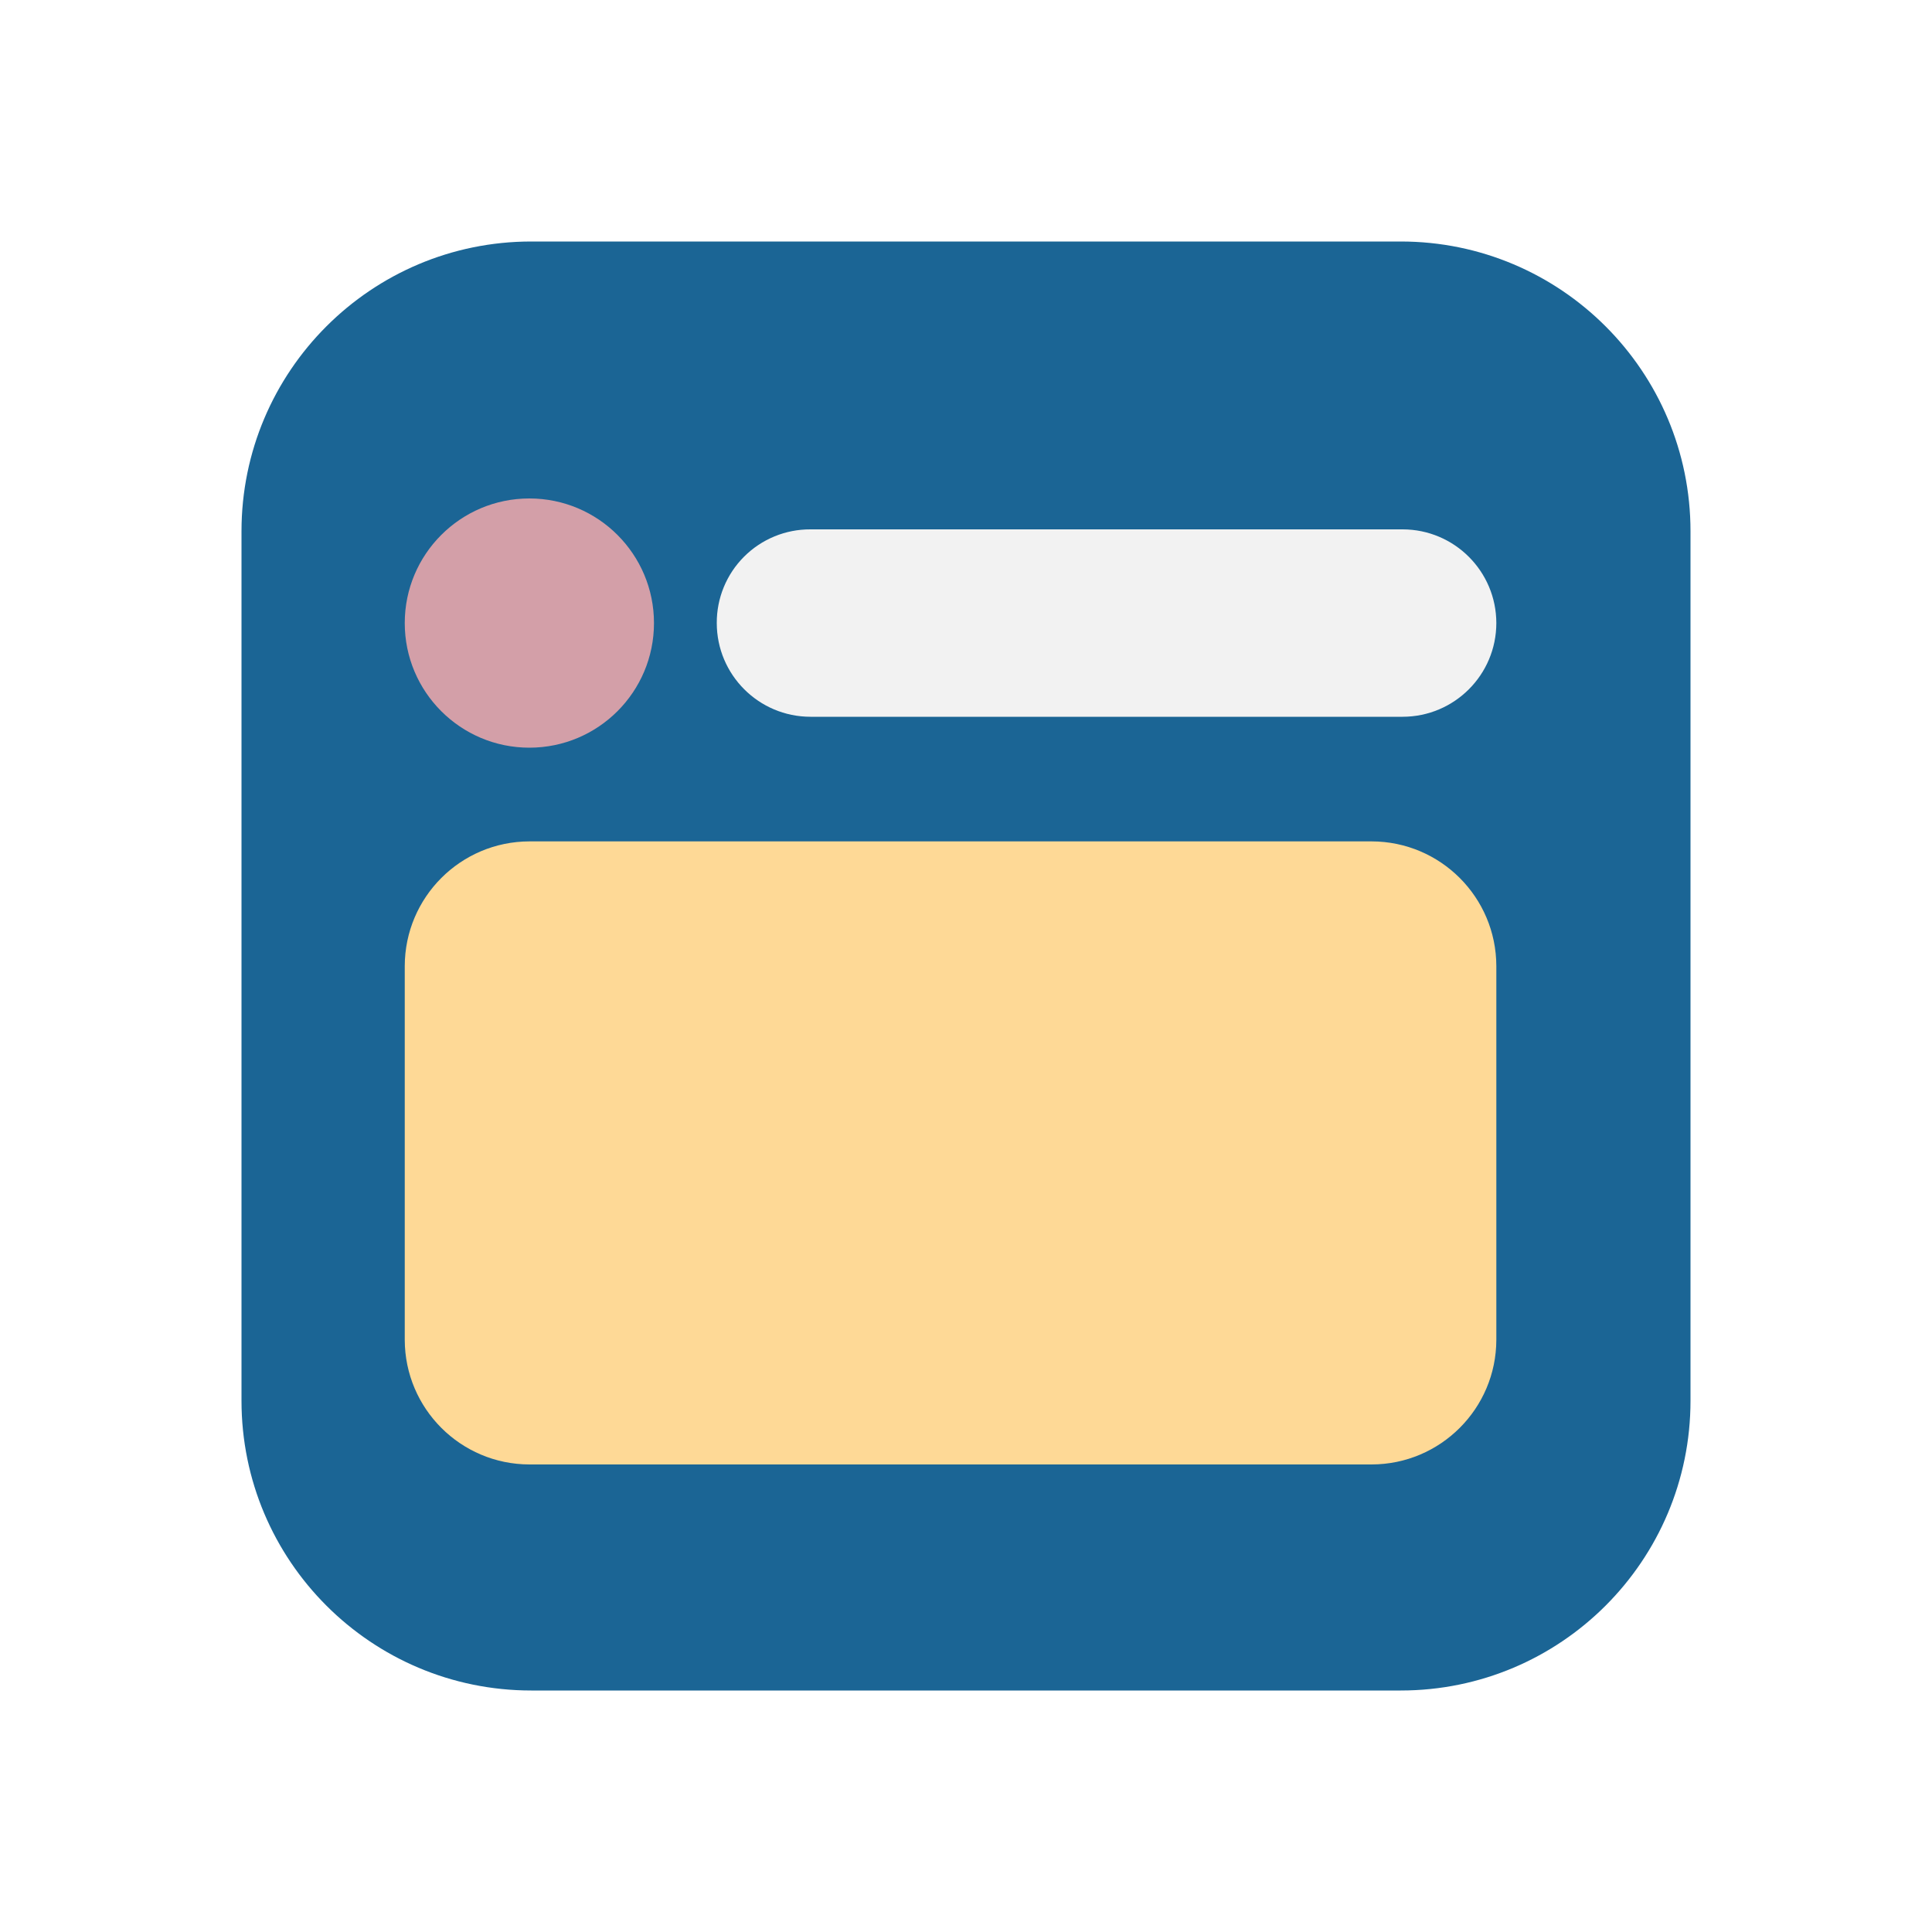
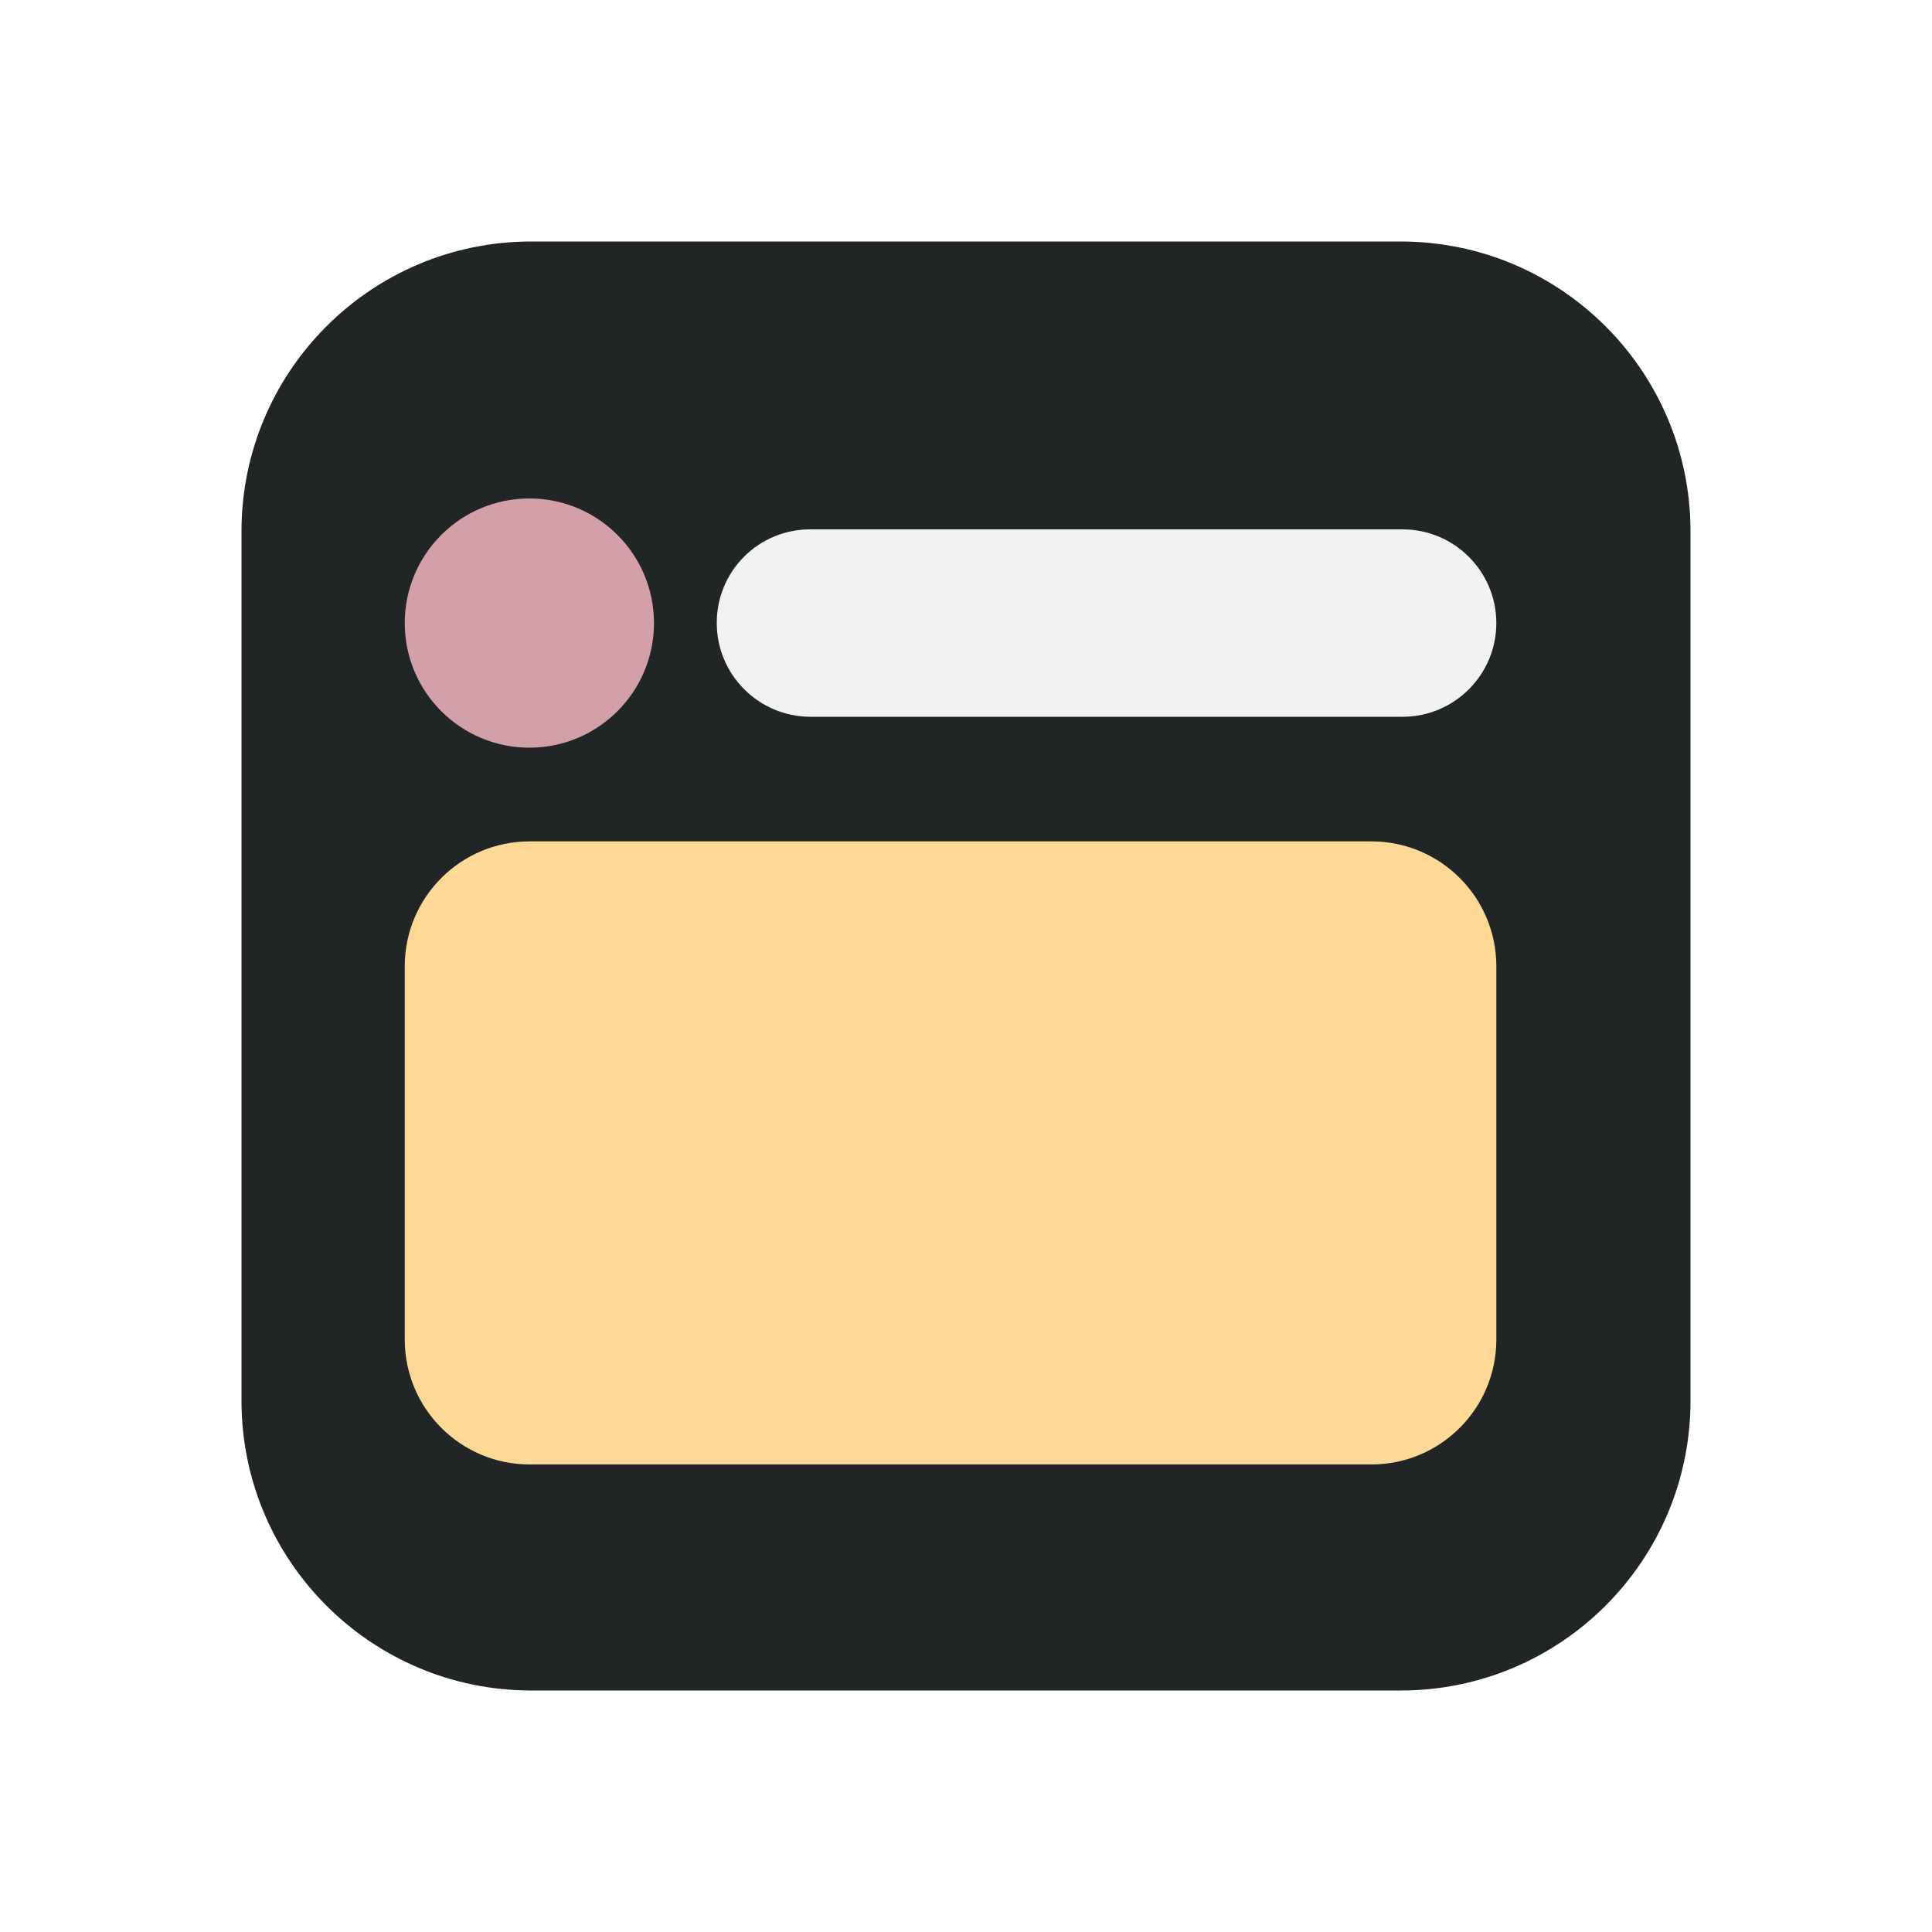
<svg xmlns="http://www.w3.org/2000/svg" id="圖層_1" data-name="圖層 1" viewBox="0 0 200 200">
  <defs>
    <style>
@keyframes moveAround {
    0% { transform: translate(0, 0) rotate(0deg); ; }
    25% { transform: translate(30px, 0) rotate(5deg); }
    50% { transform: translate(0, 20px) rotate(0deg); }
    60% { transform: translate(-10px, 5px) rotate(-5deg); }
    75% { transform: translate(15px, -15px) rotate(5deg);; }
    100% { transform: translate(0, 0) rotate(0deg); }
}

@keyframes moveAroundB {
    0% { transform: translate(0, 0) rotate(0deg); ; }
    25% { transform: translate(5px, 5px) rotate(5deg); }
    50% { transform: translate(0, 15px) rotate(-3deg); }
    60% { transform: translate(-5px, 5px) rotate(5deg); }
    75% { transform: translate(10px, -10px) rotate(-3deg); }
    90% { transform: translate(5px, 0) rotate(-5pxdeg); }
    100% { transform: translate(0, 0) rotate(0deg); }
}
.logo-cls-1 {
-   fill:#1b6595;
+   fill:#222525;
  animation: moveAround 1.5s infinite alternate ease-in;
}
.logo-cls-2 {
  fill:#fed996;
  animation: moveAroundB 1.8s infinite alternate-reverse;
}

.logo-cls-3{
  fill:#d39fa8;
  animation: moveAroundB 2.2s infinite alternate ease-in-out;
}

.logo-cls-4{
  fill:#f2f2f2;
  animation: moveAround 1.8s infinite alternate-reverse;
}


</style>
  </defs>
  <path class="logo-cls-1" d="M55,25h90a30,30,0,0,1,30,30v90a30,30,0,0,1-30,30H55a30,30,0,0,1-30-30V55A30,30,0,0,1,55,25Z" />
  <path class="logo-cls-2" d="M54.8,87.1H142A12.93,12.93,0,0,1,154.9,100v38.7A12.93,12.93,0,0,1,142,151.6H54.8a12.93,12.93,0,0,1-12.9-12.9V100A12.93,12.93,0,0,1,54.8,87.1Z" />
  <circle class="logo-cls-3" cx="54.8" cy="64.5" r="12.9" />
  <path class="logo-cls-4" d="M83.9,54.8h61.3a9.71,9.71,0,0,1,9.7,9.7h0a9.71,9.71,0,0,1-9.7,9.7H83.9a9.71,9.71,0,0,1-9.7-9.7h0A9.65,9.65,0,0,1,83.9,54.8Z" />
</svg>
